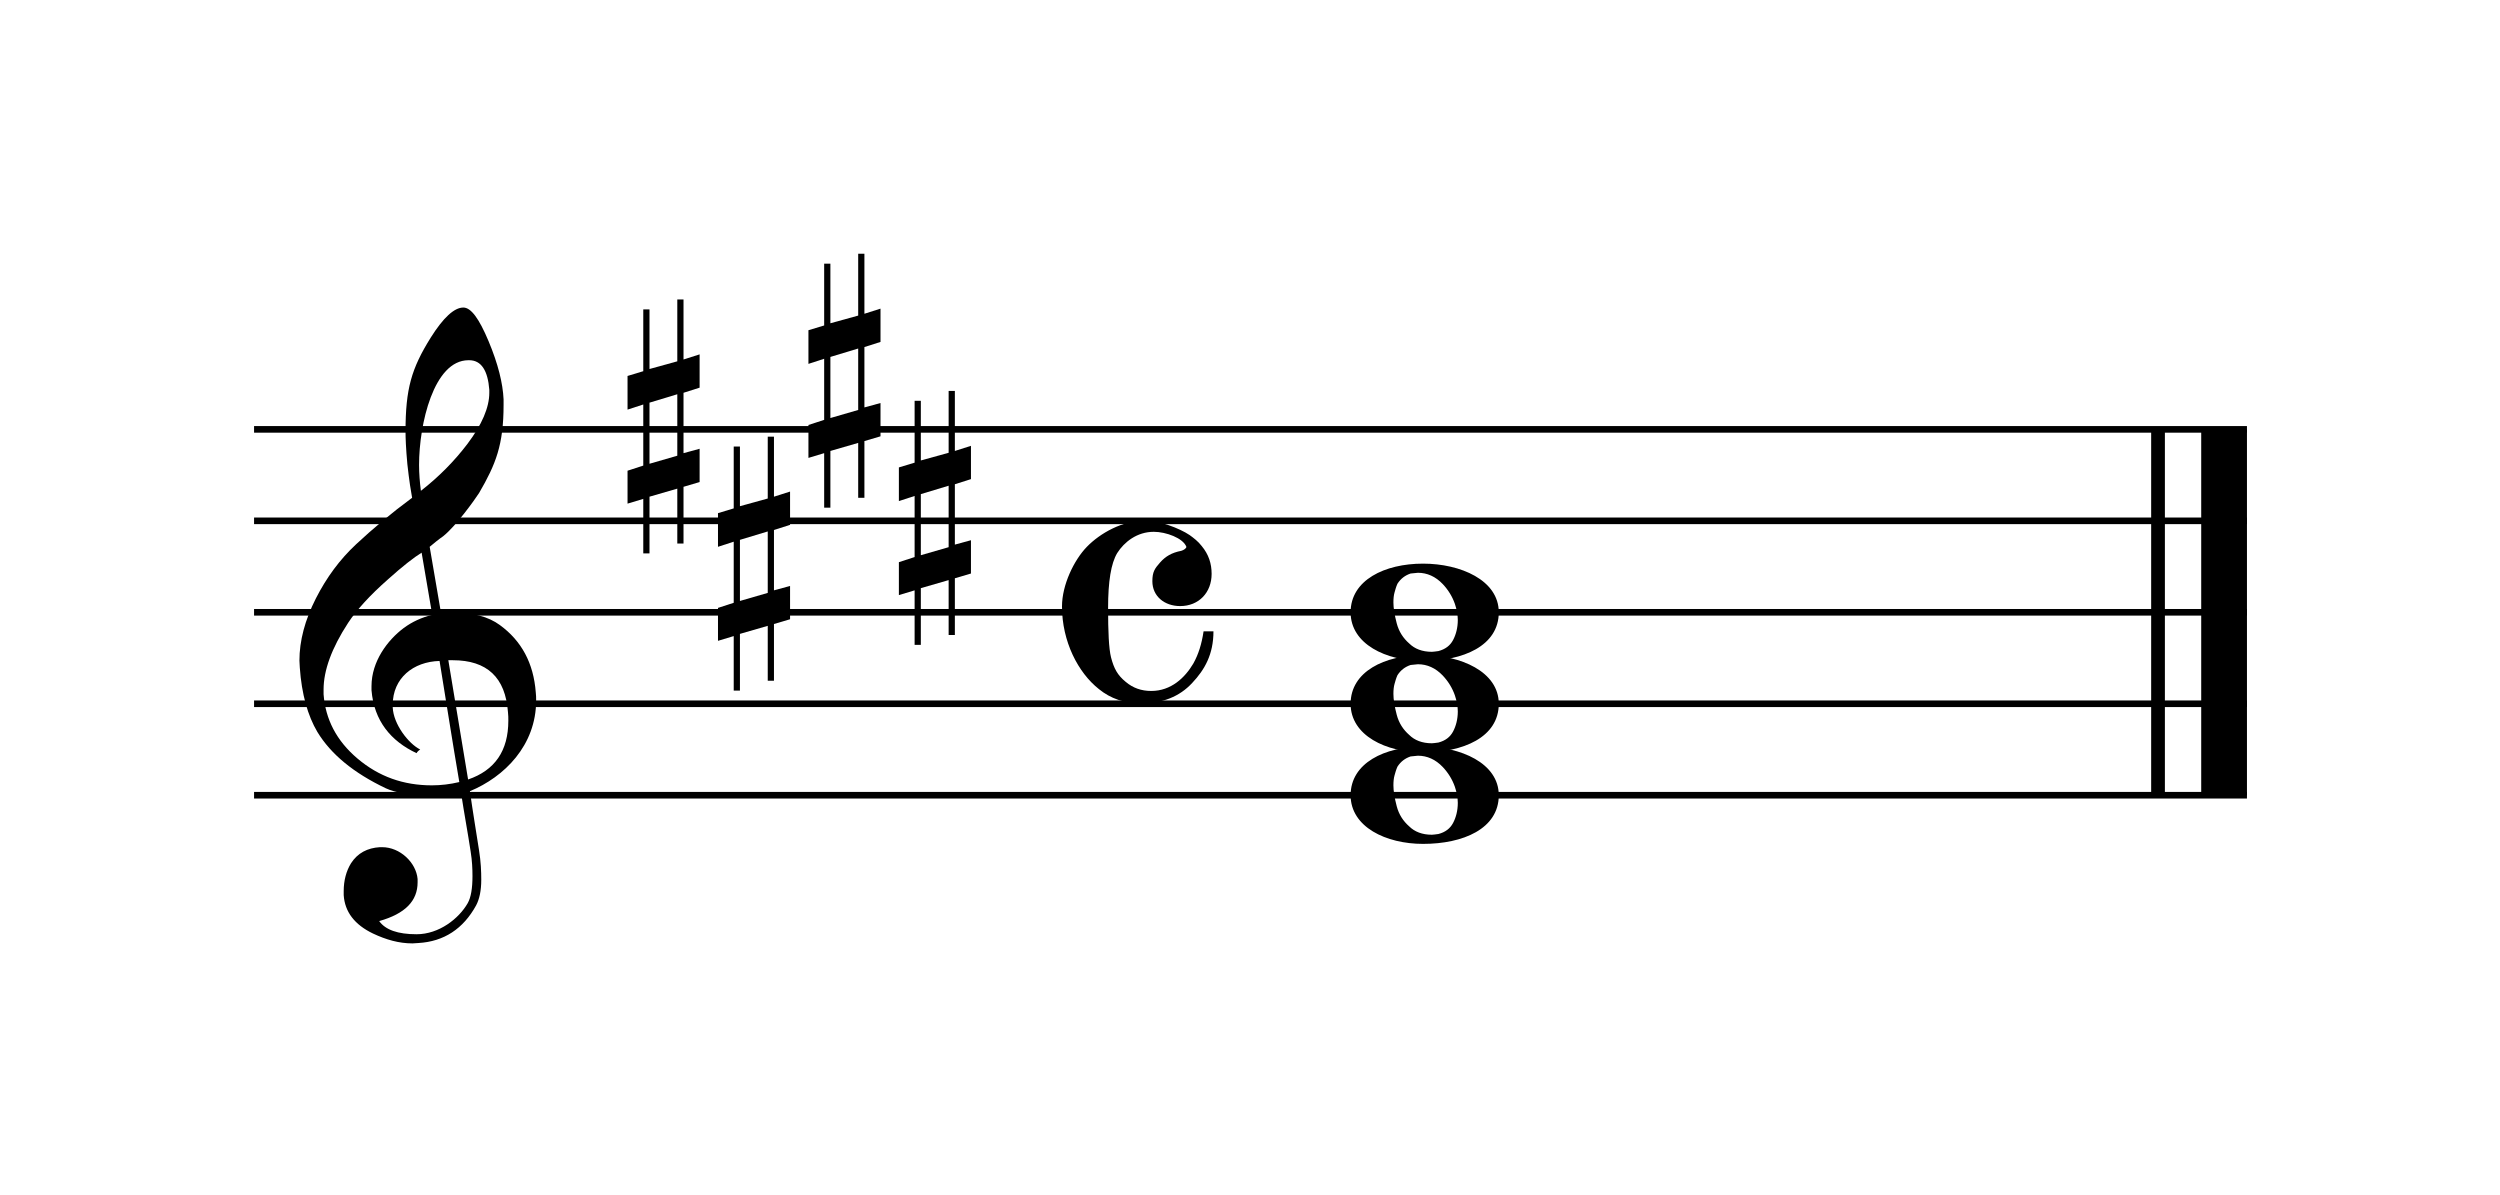
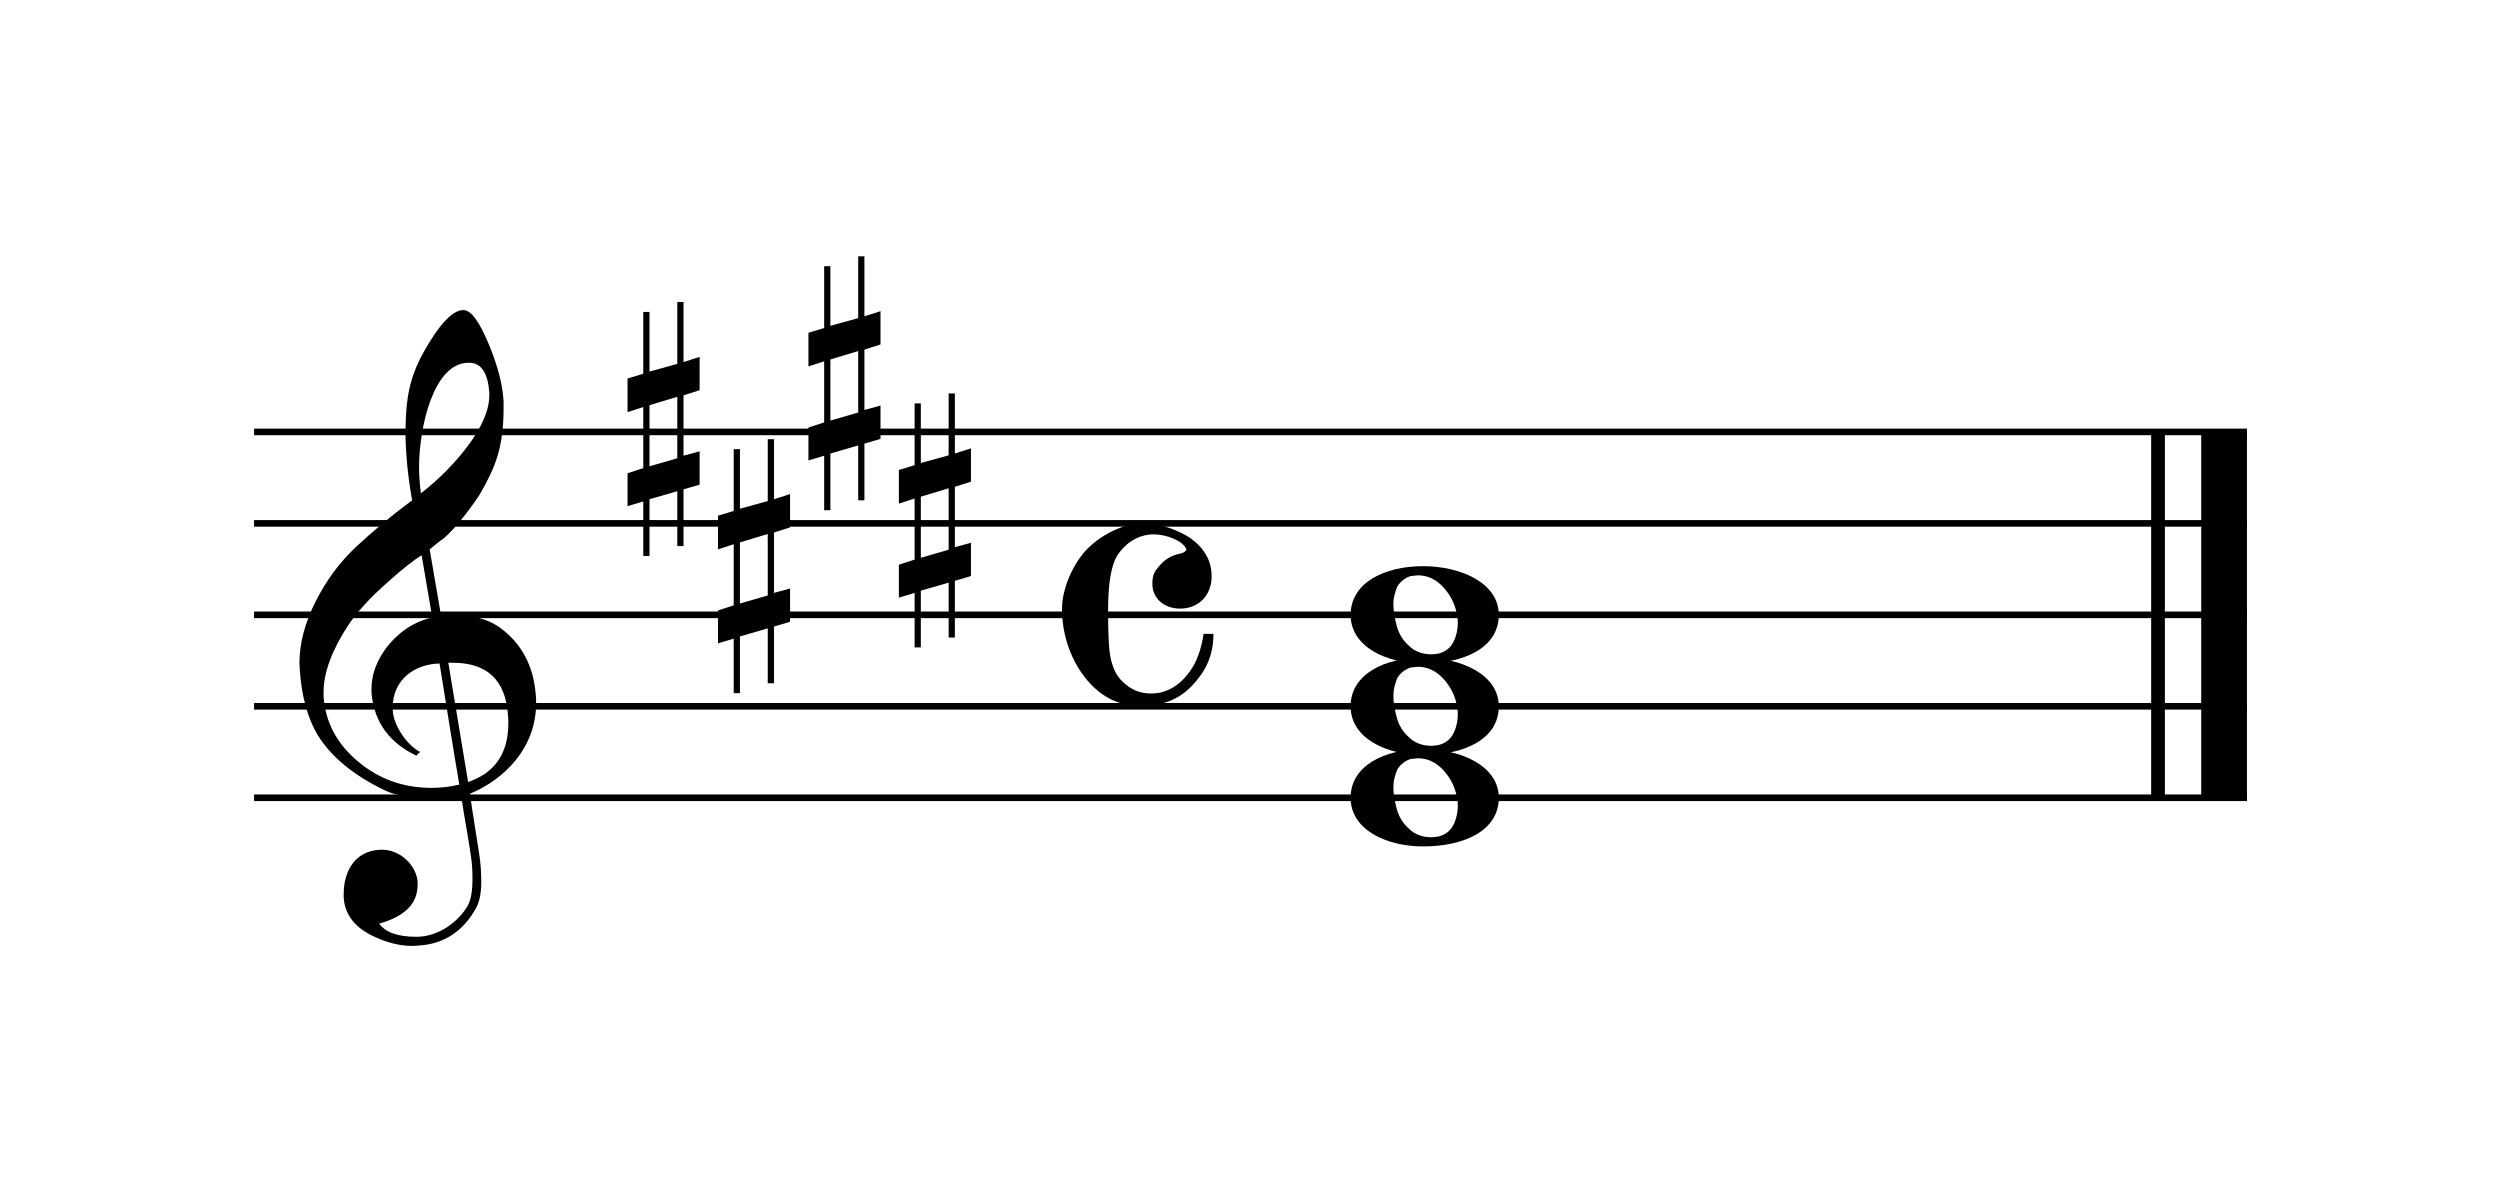
- <svg xmlns="http://www.w3.org/2000/svg" xmlns:xlink="http://www.w3.org/1999/xlink" width="246px" height="117.5px" version="1.1" overflow="visible">
+ <svg xmlns="http://www.w3.org/2000/svg" xmlns:xlink="http://www.w3.org/1999/xlink" width="246px" height="118px" version="1.1" overflow="visible">
  <defs>
    <symbol id="E050-1pfycn4" viewBox="0 0 1000 1000" overflow="inherit">
      <path transform="scale(1,-1)" d="M441 -245c-23 -4 -48 -6 -76 -6c-59 0 -102 7 -130 20c-88 42 -150 93 -187 154c-26 44 -43 103 -48 176c0 6 -1 13 -1 19c0 54 15 111 45 170c29 57 65 106 110 148s96 85 153 127c-3 16 -8 46 -13 92c-4 43 -5 73 -5 89c0 117 16 172 69 257c34 54 64 82 89 82 c21 0 43 -30 69 -92s39 -115 41 -159v-15c0 -109 -21 -162 -67 -241c-13 -20 -63 -90 -98 -118c-13 -9 -25 -19 -37 -29l31 -181c8 1 18 2 28 2c58 0 102 -12 133 -35c59 -43 92 -104 98 -184c1 -7 1 -15 1 -22c0 -123 -87 -209 -181 -248c8 -57 17 -110 25 -162 c5 -31 6 -58 6 -80c0 -30 -5 -53 -14 -70c-35 -64 -88 -99 -158 -103c-5 0 -11 -1 -16 -1c-37 0 -72 10 -108 27c-50 24 -77 59 -80 105v11c0 29 7 55 20 76c18 28 45 42 79 44h6c49 0 93 -42 97 -87v-9c0 -51 -34 -86 -105 -106c17 -24 51 -36 102 -36c62 0 116 43 140 85 c9 16 13 41 13 74c0 20 -1 42 -5 67c-8 53 -18 106 -26 159zM461 939c-95 0 -135 -175 -135 -286c0 -24 2 -48 5 -71c50 39 92 82 127 128c40 53 60 100 60 140v8c-4 53 -22 81 -55 81h-2zM406 119l54 -326c73 25 110 78 110 161c0 7 0 15 -1 23c-7 95 -57 142 -151 142h-12 zM382 117c-72 -2 -128 -47 -128 -120v-7c2 -46 43 -99 75 -115c-3 -2 -7 -5 -10 -10c-70 33 -116 88 -123 172v11c0 68 44 126 88 159c23 17 49 29 78 36l-29 170c-21 -13 -52 -37 -92 -73c-50 -44 -86 -84 -109 -119c-45 -69 -67 -130 -67 -182v-13c5 -68 35 -127 93 -176 s125 -73 203 -73c25 0 50 3 75 9c-19 111 -36 221 -54 331z" />
    </symbol>
    <symbol id="E08A-1pfycn4" viewBox="0 0 1000 1000" overflow="inherit">
      <path transform="scale(1,-1)" d="M340 179c-9 24 -56 41 -89 41c-46 0 -81 -28 -100 -58c-17 -28 -25 -78 -25 -150c0 -65 2 -111 8 -135c8 -31 18 -49 40 -67c20 -17 43 -25 70 -25c54 0 92 36 115 75c14 25 23 54 28 88h27c0 -63 -24 -105 -58 -141c-35 -38 -82 -56 -140 -56c-45 0 -83 13 -115 39 c-57 45 -101 130 -101 226c0 59 33 127 68 163c36 37 97 72 160 72c36 0 93 -21 121 -40c11 -8 23 -17 33 -30c19 -23 27 -48 27 -76c0 -51 -35 -88 -86 -88c-43 0 -76 27 -76 68c0 26 7 35 21 51c15 17 32 27 58 32c7 2 14 7 14 11z" />
    </symbol>
    <symbol id="E0A2-1pfycn4" viewBox="0 0 1000 1000" overflow="inherit">
      <path transform="scale(1,-1)" d="M198 133c102 0 207 -45 207 -133c0 -92 -98 -133 -207 -133c-101 0 -198 46 -198 133c0 88 93 133 198 133zM293 -21c0 14 -3 29 -8 44c-7 20 -18 38 -33 54c-20 21 -43 31 -68 31l-20 -2c-15 -5 -27 -14 -36 -28c-4 -9 -6 -17 -8 -24s-3 -16 -3 -27c0 -15 3 -34 9 -57 s18 -41 34 -55c15 -15 36 -23 62 -23c4 0 10 1 18 2c19 5 32 15 40 30s13 34 13 55z" />
    </symbol>
    <symbol id="E262-1pfycn4" viewBox="0 0 1000 1000" overflow="inherit">
      <path transform="scale(1,-1)" d="M136 186v169h17v-164l44 14v-91l-44 -14v-165l44 12v-91l-44 -13v-155h-17v150l-76 -22v-155h-17v149l-43 -13v90l43 14v167l-43 -14v92l43 13v169h17v-163zM60 73v-167l76 22v168z" />
    </symbol>
  </defs>
  <style type="text/css">g.page-margin{font-family:Times;} g.ending, g.fing, g.reh, g.tempo{font-weight:bold;} g.dir, g.dynam, g.mNum{font-style:italic;} g.label{font-weight:normal;}</style>
  <svg class="definition-scale" color="black" viewBox="0 0 4920 2350">
    <g class="page-margin" transform="translate(500, 500)">
      <g id="mtmdeed" class="mdiv pageMilestone" />
      <g id="s1ytwwdn" class="score pageMilestone" />
      <g id="swh4gyf" class="system">
        <g id="srjxj5z" class="section systemMilestone" />
        <g id="mojmygd" class="measure">
          <g id="s119bu1g" class="staff">
            <path d="M0 345 L3922 345" stroke="currentColor" stroke-width="13" />
            <path d="M0 525 L3922 525" stroke="currentColor" stroke-width="13" />
            <path d="M0 705 L3922 705" stroke="currentColor" stroke-width="13" />
            <path d="M0 885 L3922 885" stroke="currentColor" stroke-width="13" />
            <path d="M0 1065 L3922 1065" stroke="currentColor" stroke-width="13" />
            <g id="c1hbwssy" class="clef">
              <use xlink:href="#E050-1pfycn4" x="90" y="885" height="720px" width="720px" />
            </g>
            <g id="k19b0pk0" class="keySig">
              <g id="k1fkgidp" class="keyAccid">
                <use xlink:href="#E262-1pfycn4" x="735" y="345" height="720px" width="720px" />
              </g>
              <g id="k8z01sa" class="keyAccid">
                <use xlink:href="#E262-1pfycn4" x="913" y="615" height="720px" width="720px" />
              </g>
              <g id="k1qqpo9j" class="keyAccid">
                <use xlink:href="#E262-1pfycn4" x="1091" y="255" height="720px" width="720px" />
              </g>
              <g id="k1d0xif0" class="keyAccid">
                <use xlink:href="#E262-1pfycn4" x="1269" y="525" height="720px" width="720px" />
              </g>
            </g>
            <g id="m18asswh" class="meterSig">
              <use xlink:href="#E08A-1pfycn4" x="1590" y="705" height="720px" width="720px" />
            </g>
            <g id="leit2ff" class="layer">
              <g id="cvhyiv0" class="chord">
                <g id="n1qdg0yy" class="note">
                  <g class="notehead">
                    <use xlink:href="#E0A2-1pfycn4" x="2158" y="1065" height="720px" width="720px" />
                  </g>
                  <g id="a1wryc95" class="accid" />
                </g>
                <g id="ngb1z18" class="note">
                  <g class="notehead">
                    <use xlink:href="#E0A2-1pfycn4" x="2158" y="885" height="720px" width="720px" />
                  </g>
                  <g id="a1l0qosn" class="accid" />
                </g>
                <g id="n1y16zh" class="note">
                  <g class="notehead">
                    <use xlink:href="#E0A2-1pfycn4" x="2158" y="705" height="720px" width="720px" />
                  </g>
                  <g id="am9gldr" class="accid" />
                </g>
              </g>
            </g>
          </g>
          <g id="b1co6lqq" class="barLine">
            <path d="M3747 345 L3747 1065" stroke="currentColor" stroke-width="27" />
            <path d="M3877 345 L3877 1065" stroke="currentColor" stroke-width="90" />
          </g>
        </g>
        <g id="s9yzgtz" class="systemMilestoneEnd srjxj5z" />
      </g>
      <g id="p1upgee6" class="pageMilestoneEnd s1ytwwdn" />
      <g id="pe2kfvk" class="pageMilestoneEnd mtmdeed" />
    </g>
  </svg>
</svg>
